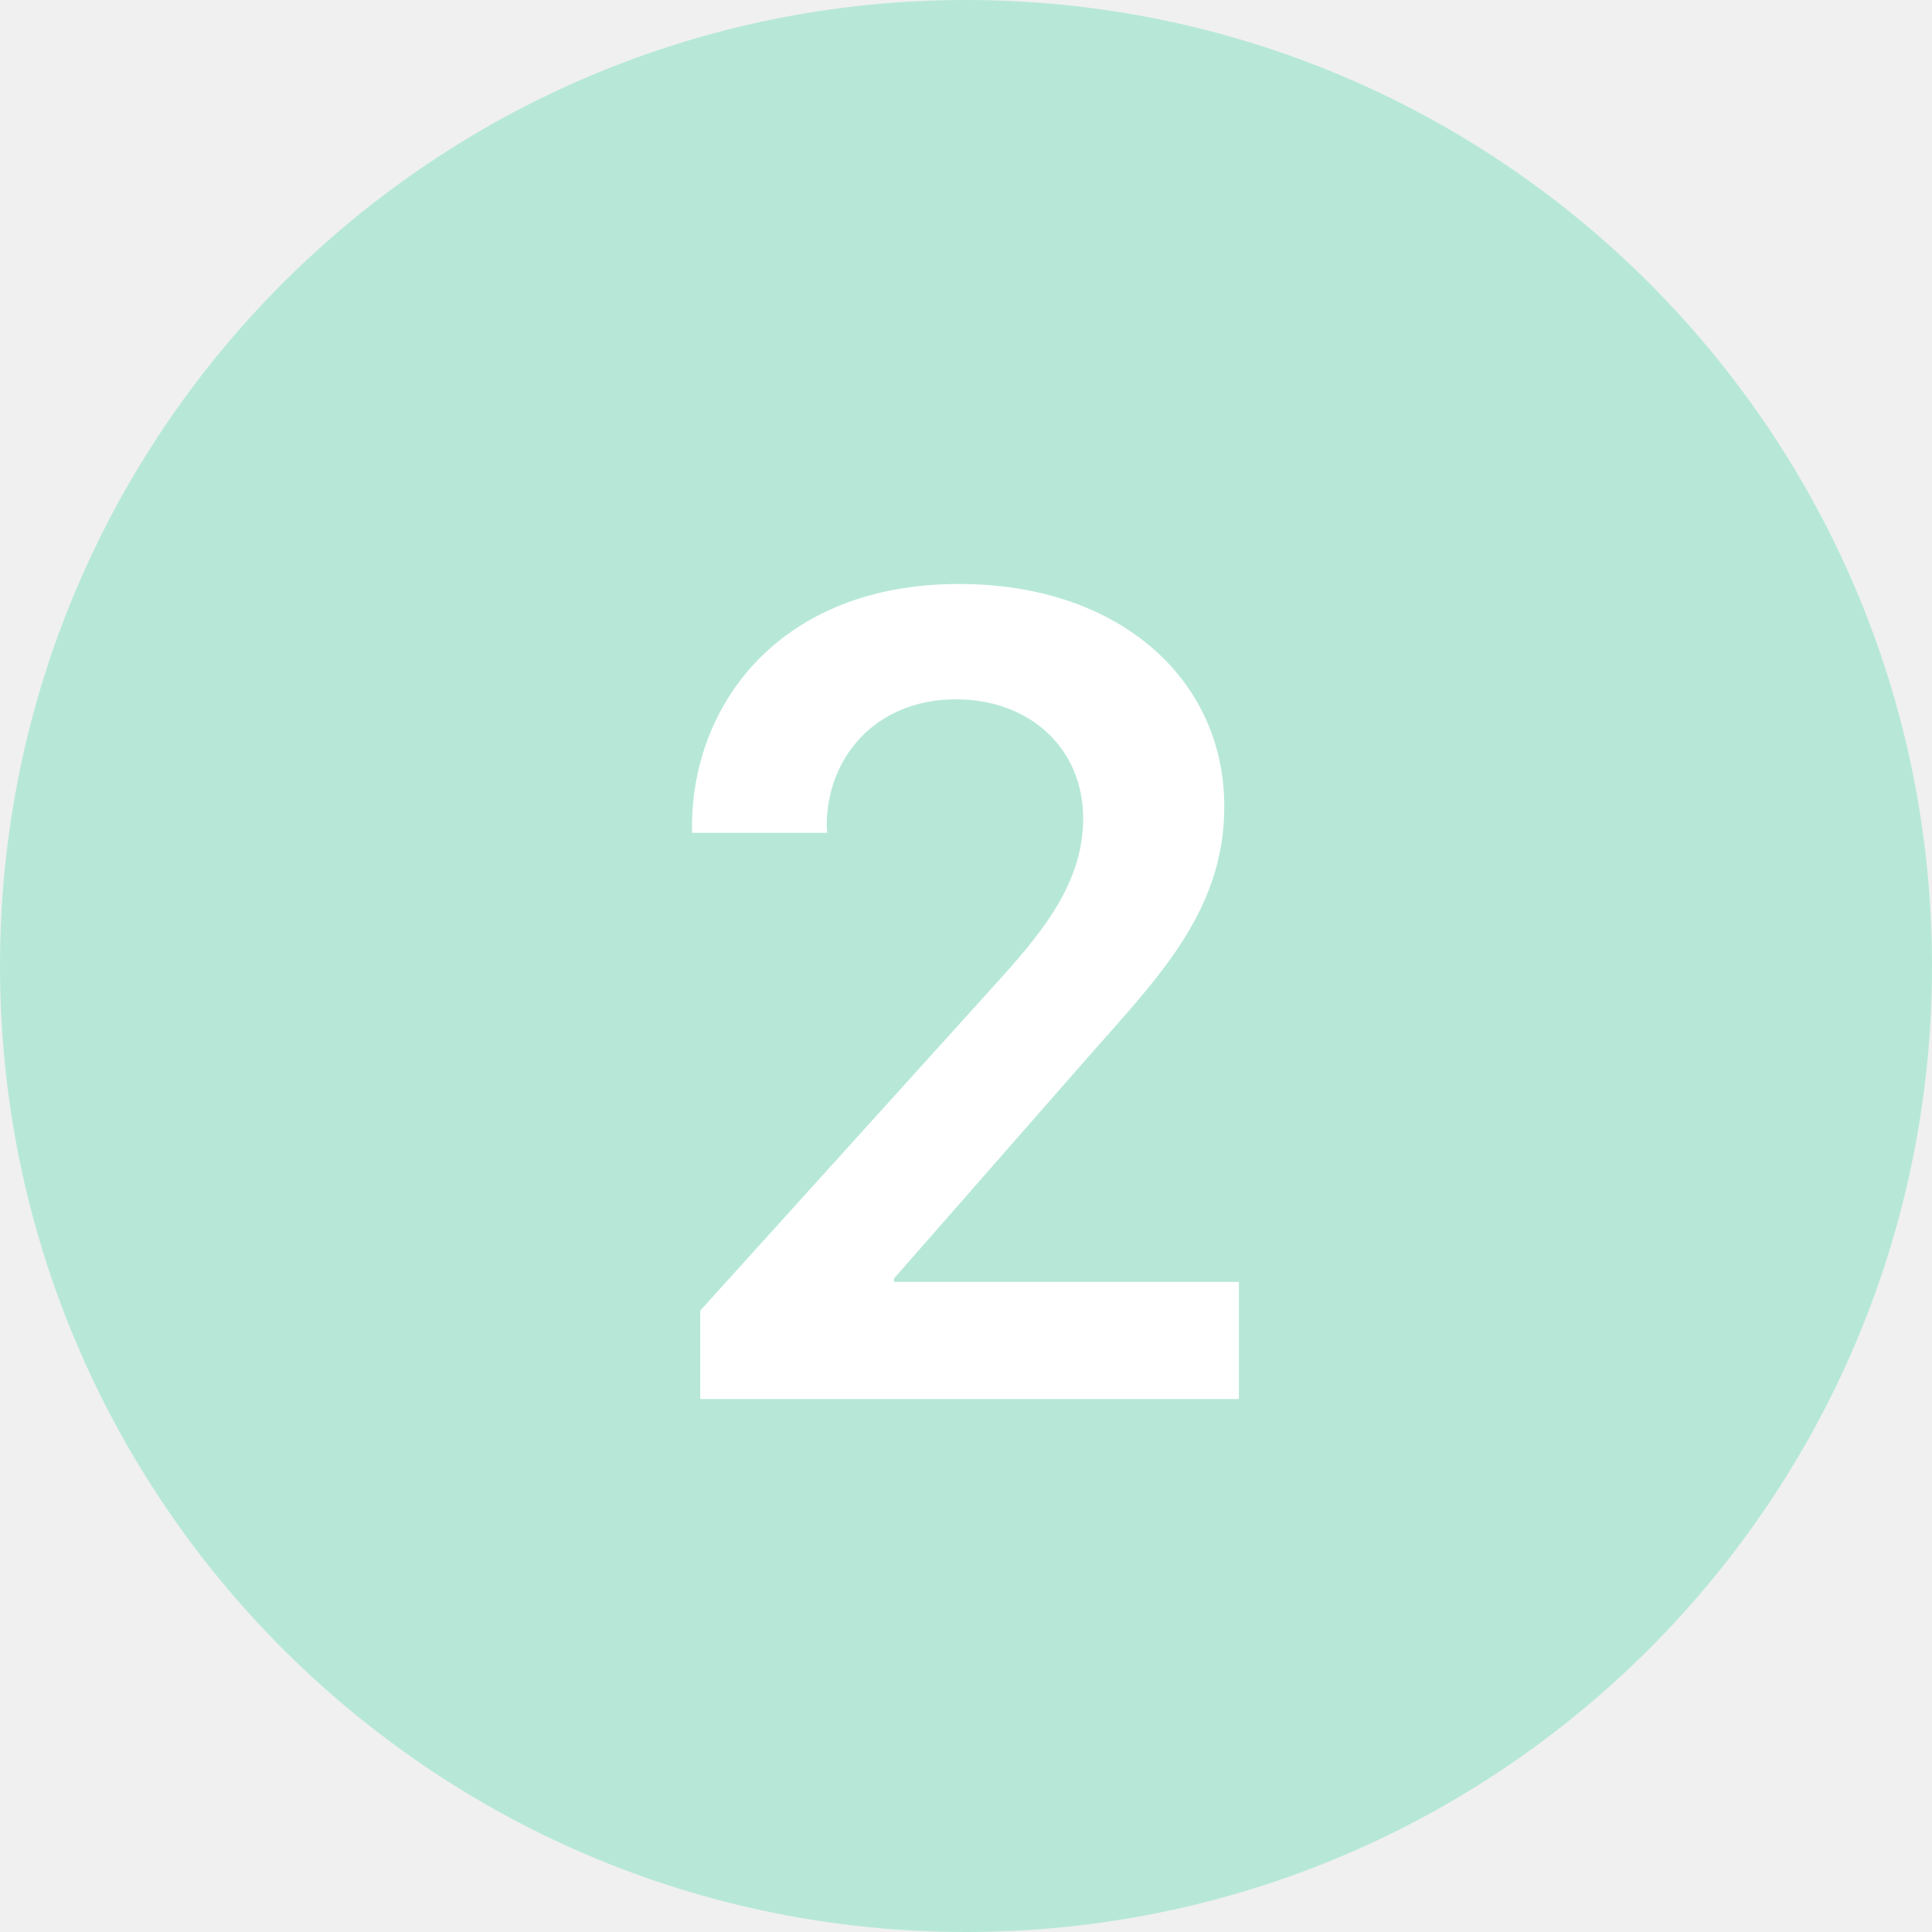
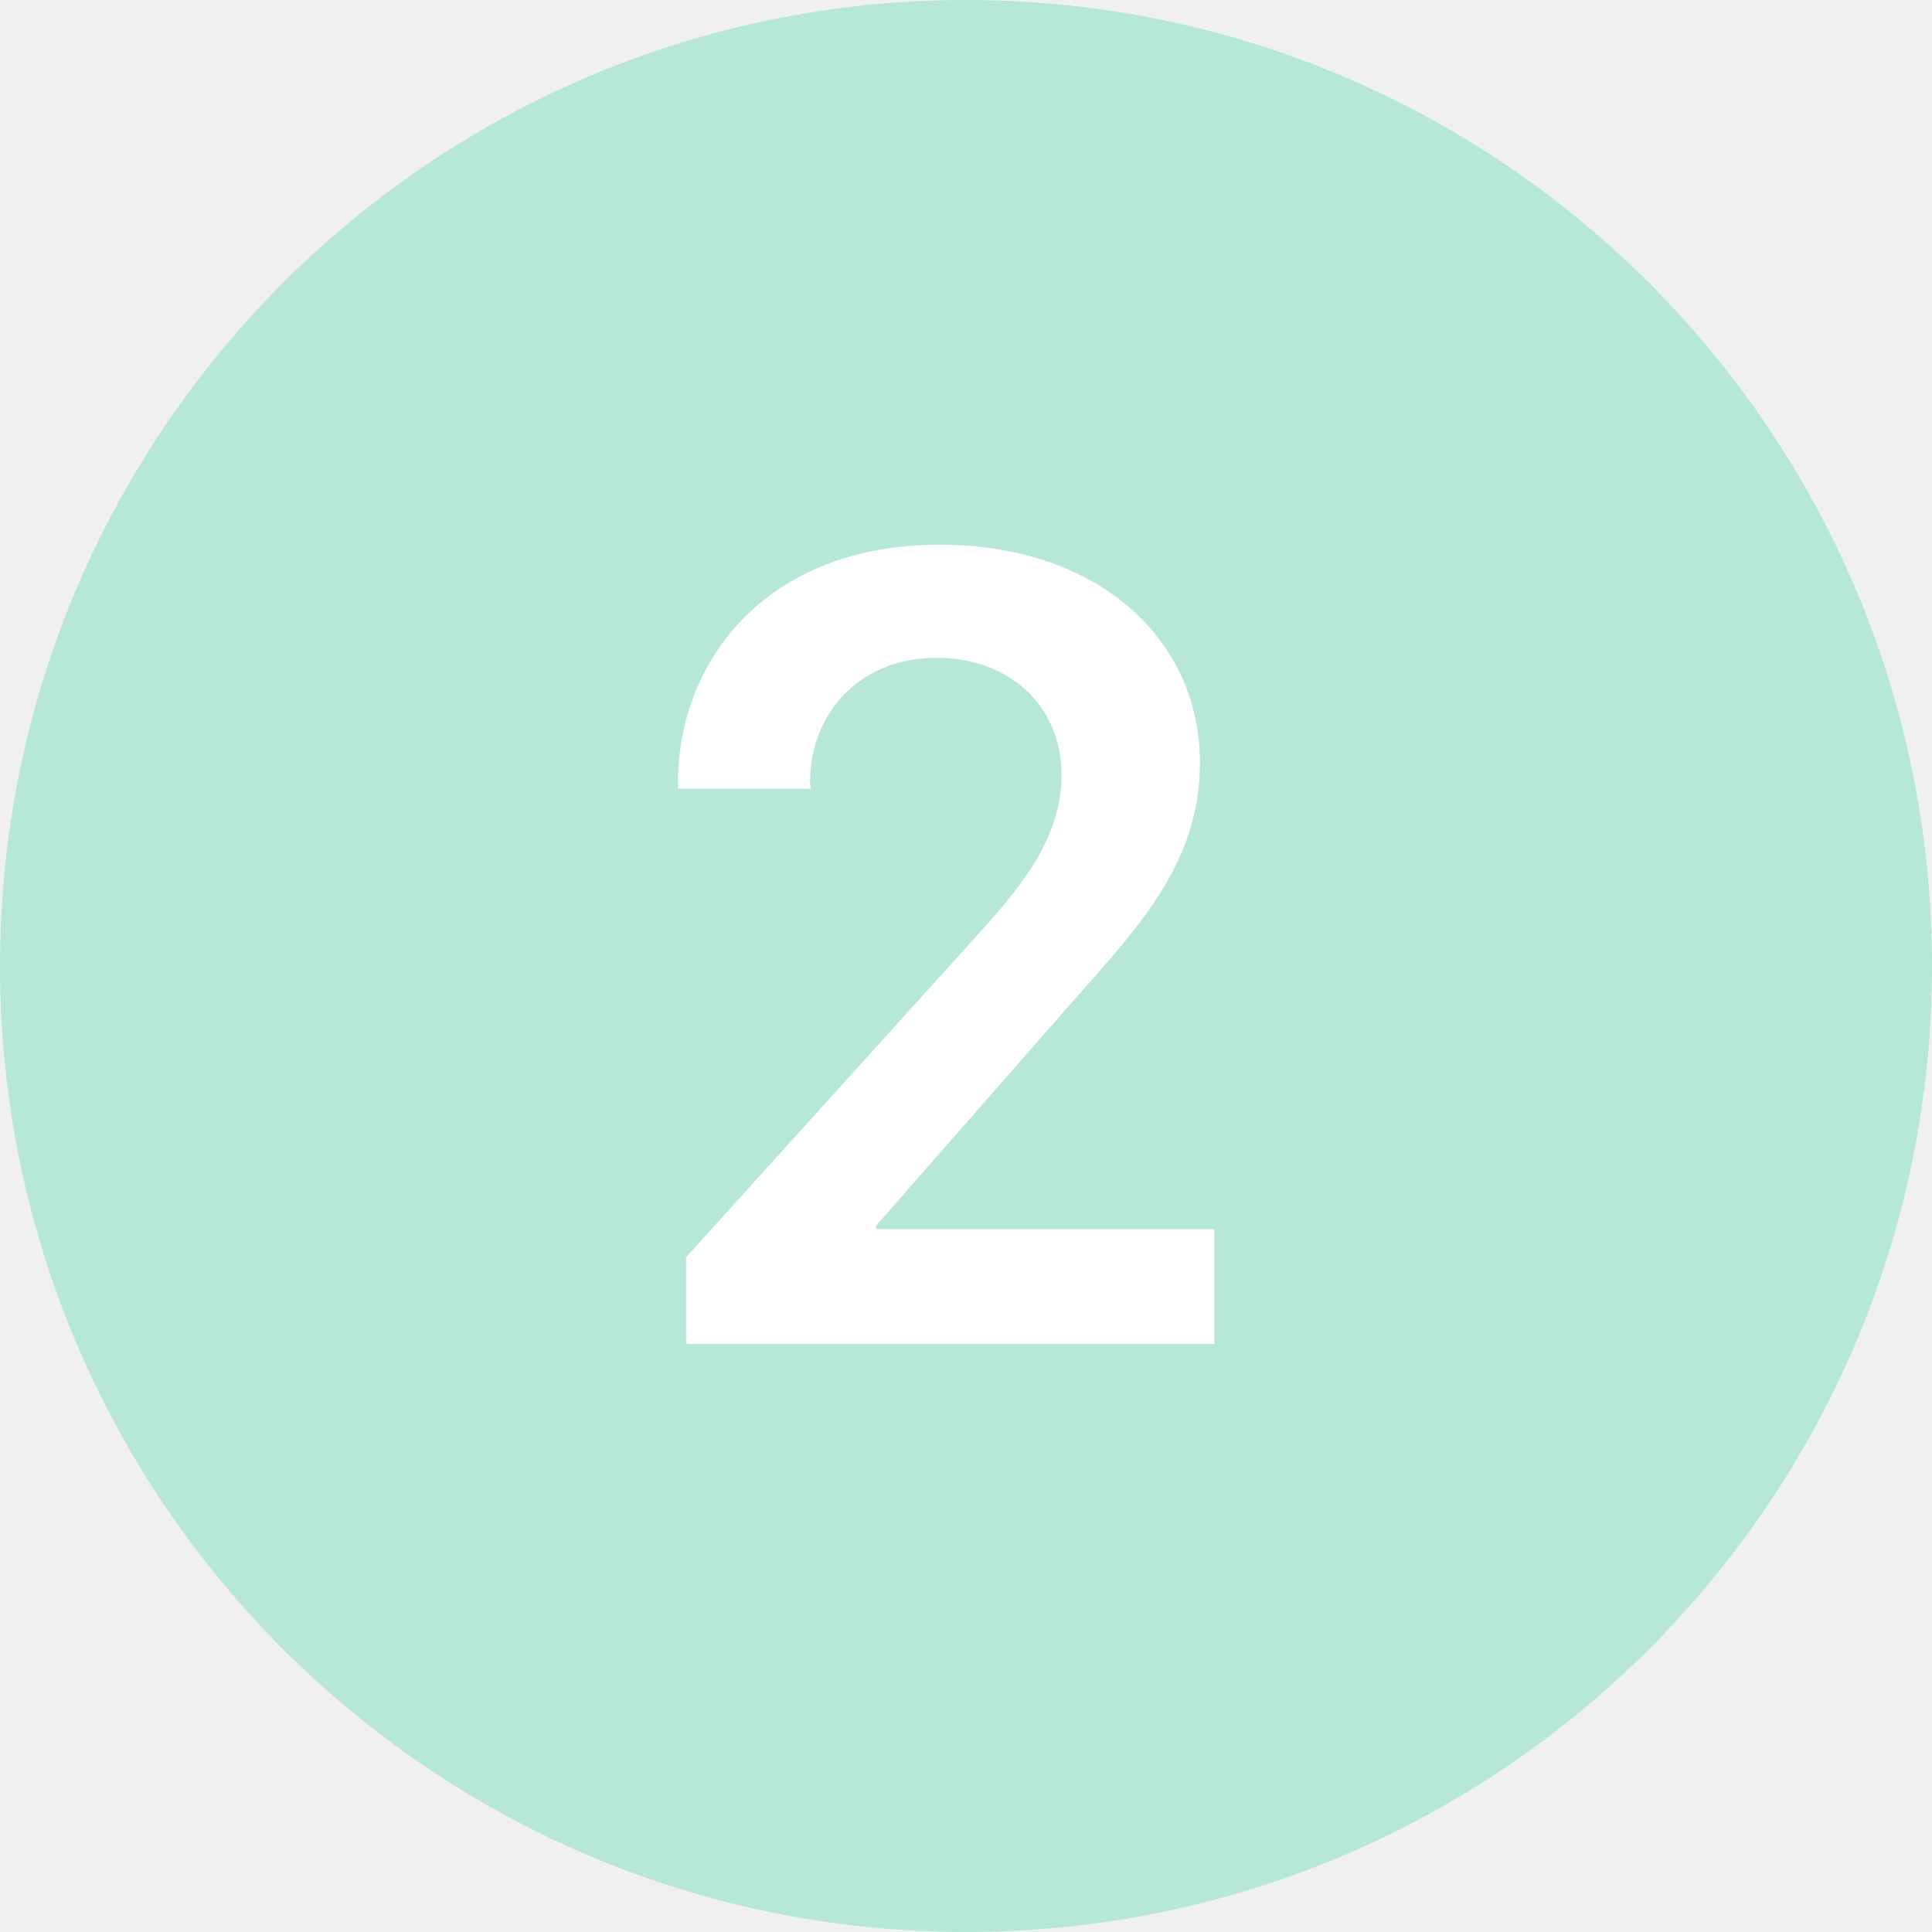
- <svg xmlns="http://www.w3.org/2000/svg" width="58" height="58" viewBox="0 0 58 58" fill="none">
-   <path fill-rule="evenodd" clip-rule="evenodd" d="M29 58C45.016 58 58 45.016 58 29C58 12.984 45.016 0 29 0C12.984 0 0 12.984 0 29C0 45.016 12.984 58 29 58Z" fill="#B7E8D7" />
-   <path d="M24.836 25.002C24.836 24.967 24.818 24.844 24.818 24.791C24.818 22.77 26.26 20.994 28.703 20.994C30.883 20.994 32.518 22.436 32.518 24.58C32.518 26.637 31.094 28.201 29.811 29.625L21.021 39.346V42H37.193V38.484H26.84V38.379L32.588 31.822C34.697 29.414 36.754 27.41 36.754 24.211C36.754 20.396 33.607 17.531 28.791 17.531C23.412 17.531 20.775 21.152 20.775 24.809V25.002H24.836Z" fill="white" />
+ <svg xmlns="http://www.w3.org/2000/svg" width="46" height="46" viewBox="0 0 46 46" fill="none">
+   <path fill-rule="evenodd" clip-rule="evenodd" d="M23 46C35.703 46 46 35.703 46 23C46 10.297 35.703 0 23 0C10.297 0 0 10.297 0 23C0 35.703 10.297 46 23 46Z" fill="#B7E8D7" />
+   <path d="M19.301 18.779C19.301 18.752 19.287 18.656 19.287 18.615C19.287 17.043 20.408 15.662 22.309 15.662C24.004 15.662 25.275 16.783 25.275 18.451C25.275 20.051 24.168 21.268 23.17 22.375L16.334 29.936V32H28.912V29.266H20.859V29.184L25.33 24.084C26.971 22.211 28.57 20.652 28.57 18.164C28.57 15.197 26.123 12.969 22.377 12.969C18.193 12.969 16.143 15.785 16.143 18.629V18.779H19.301Z" fill="white" />
</svg>
